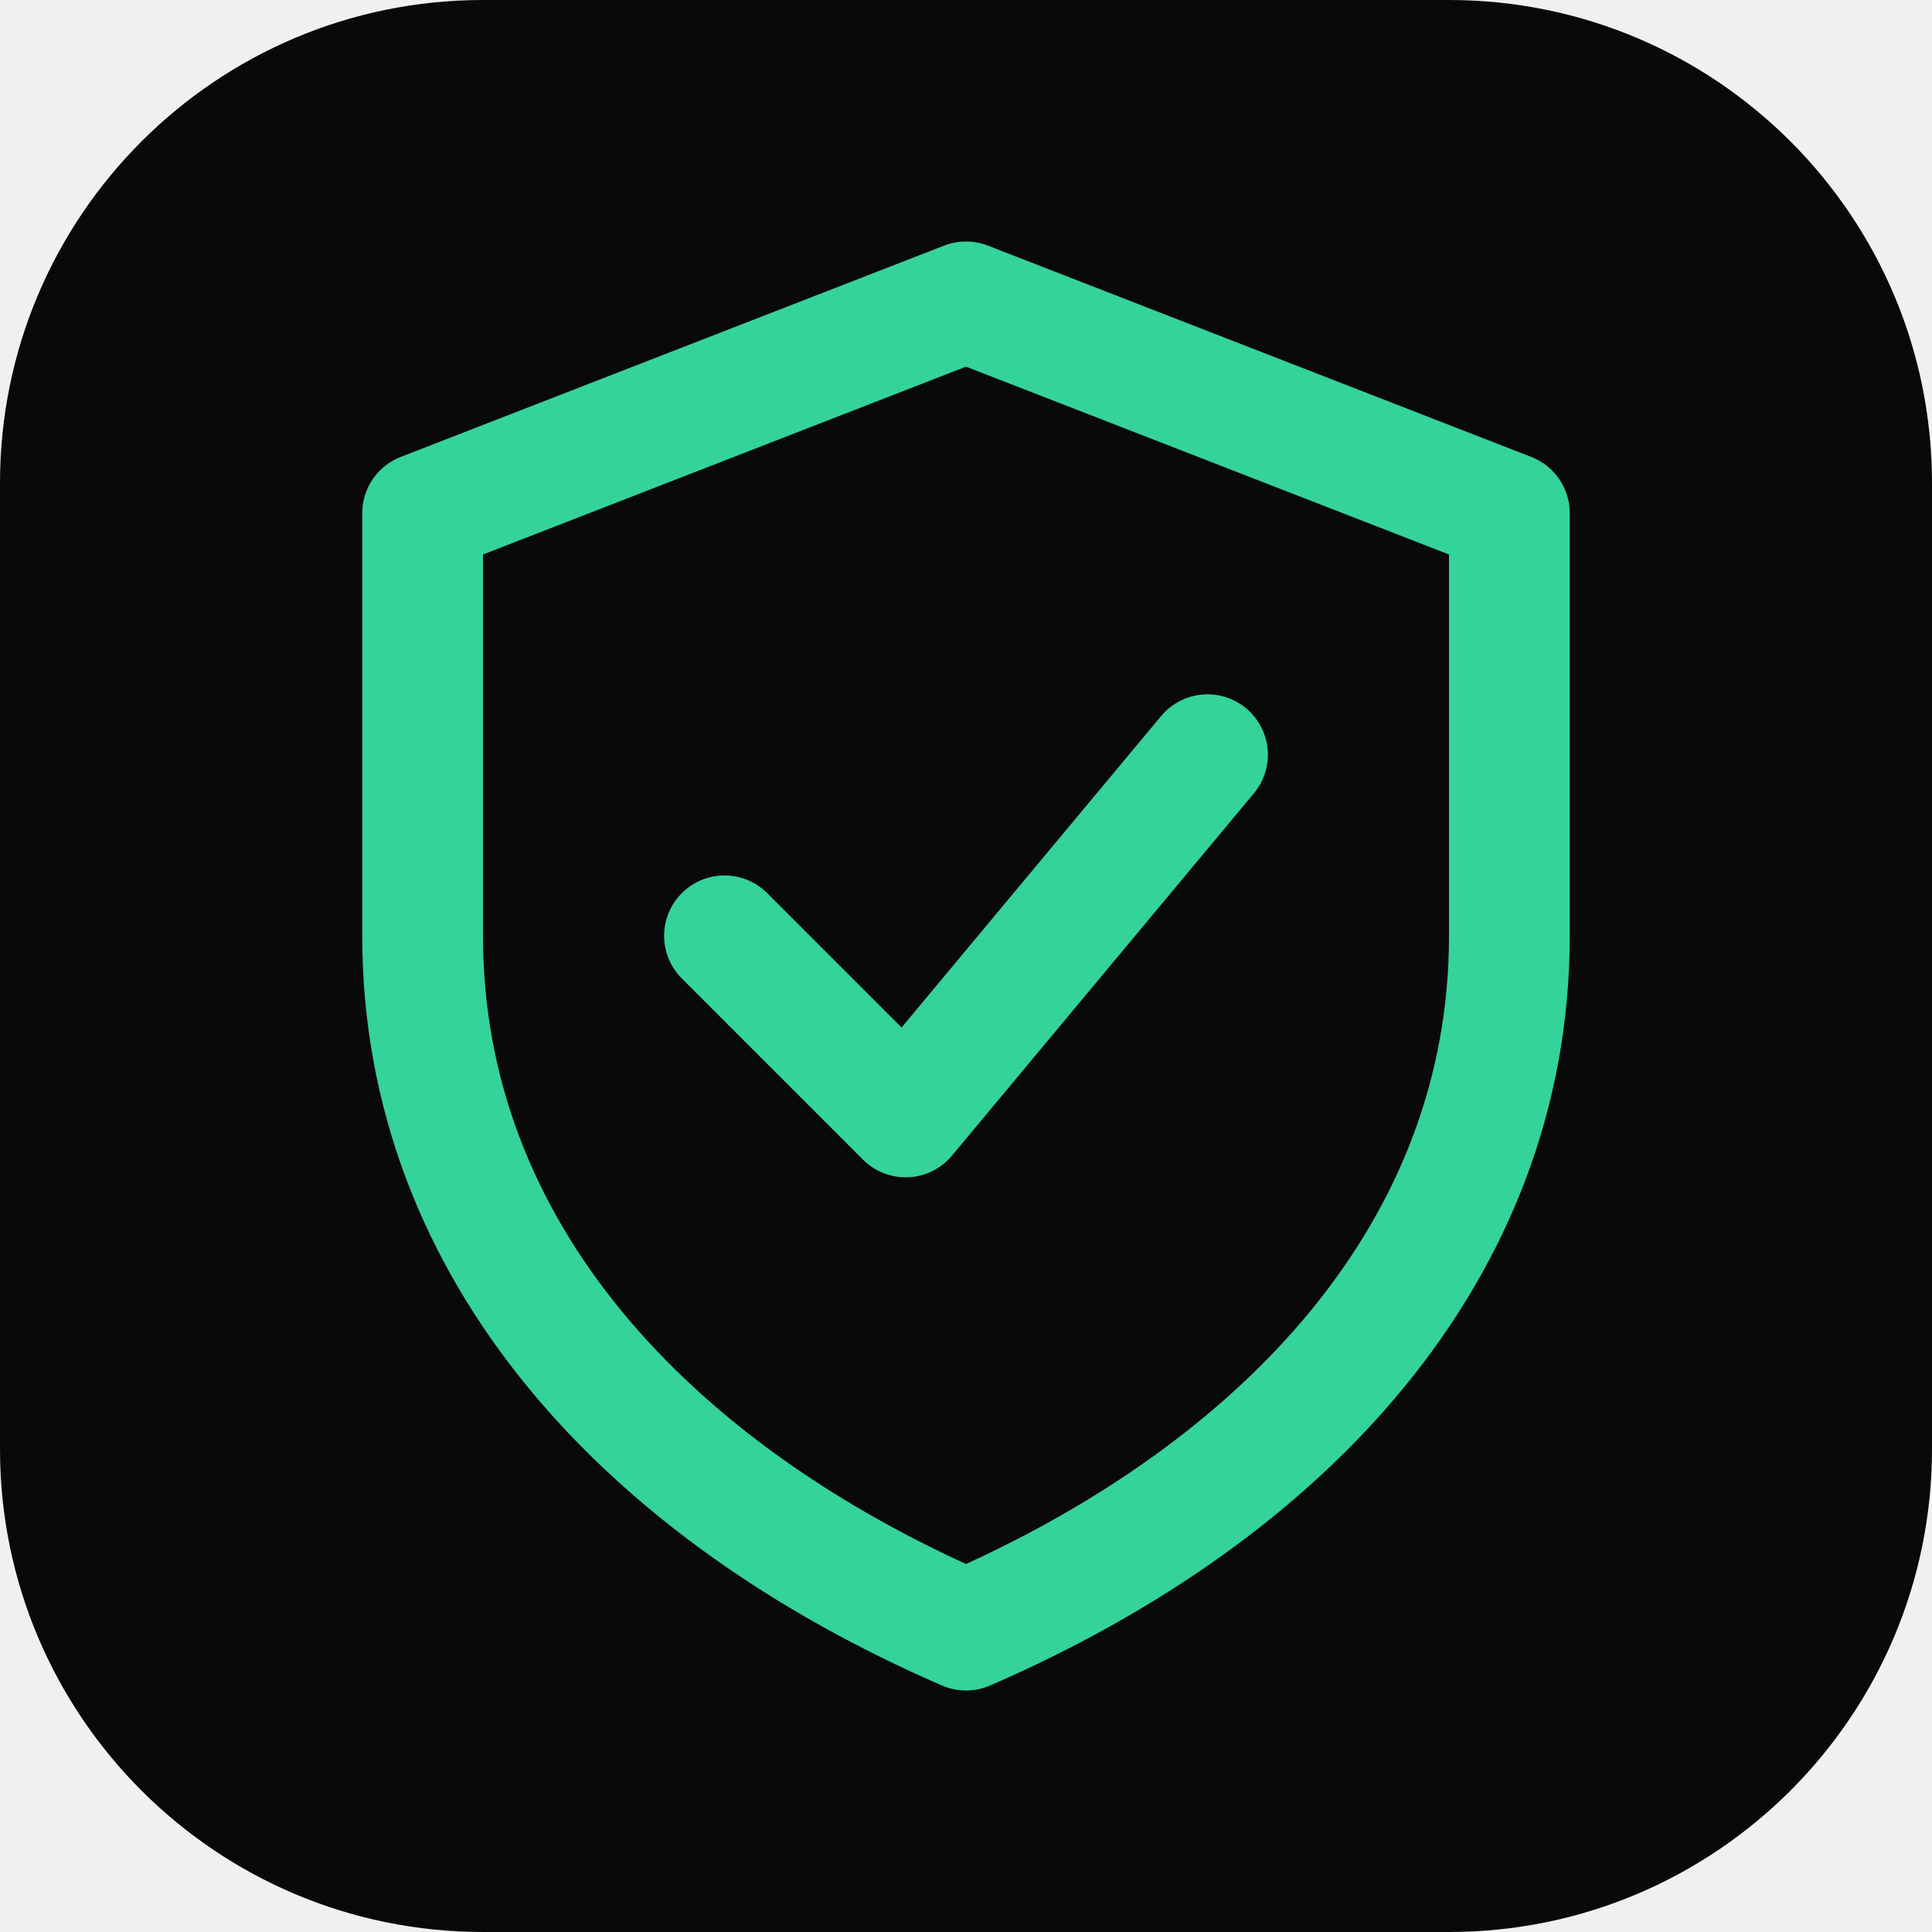
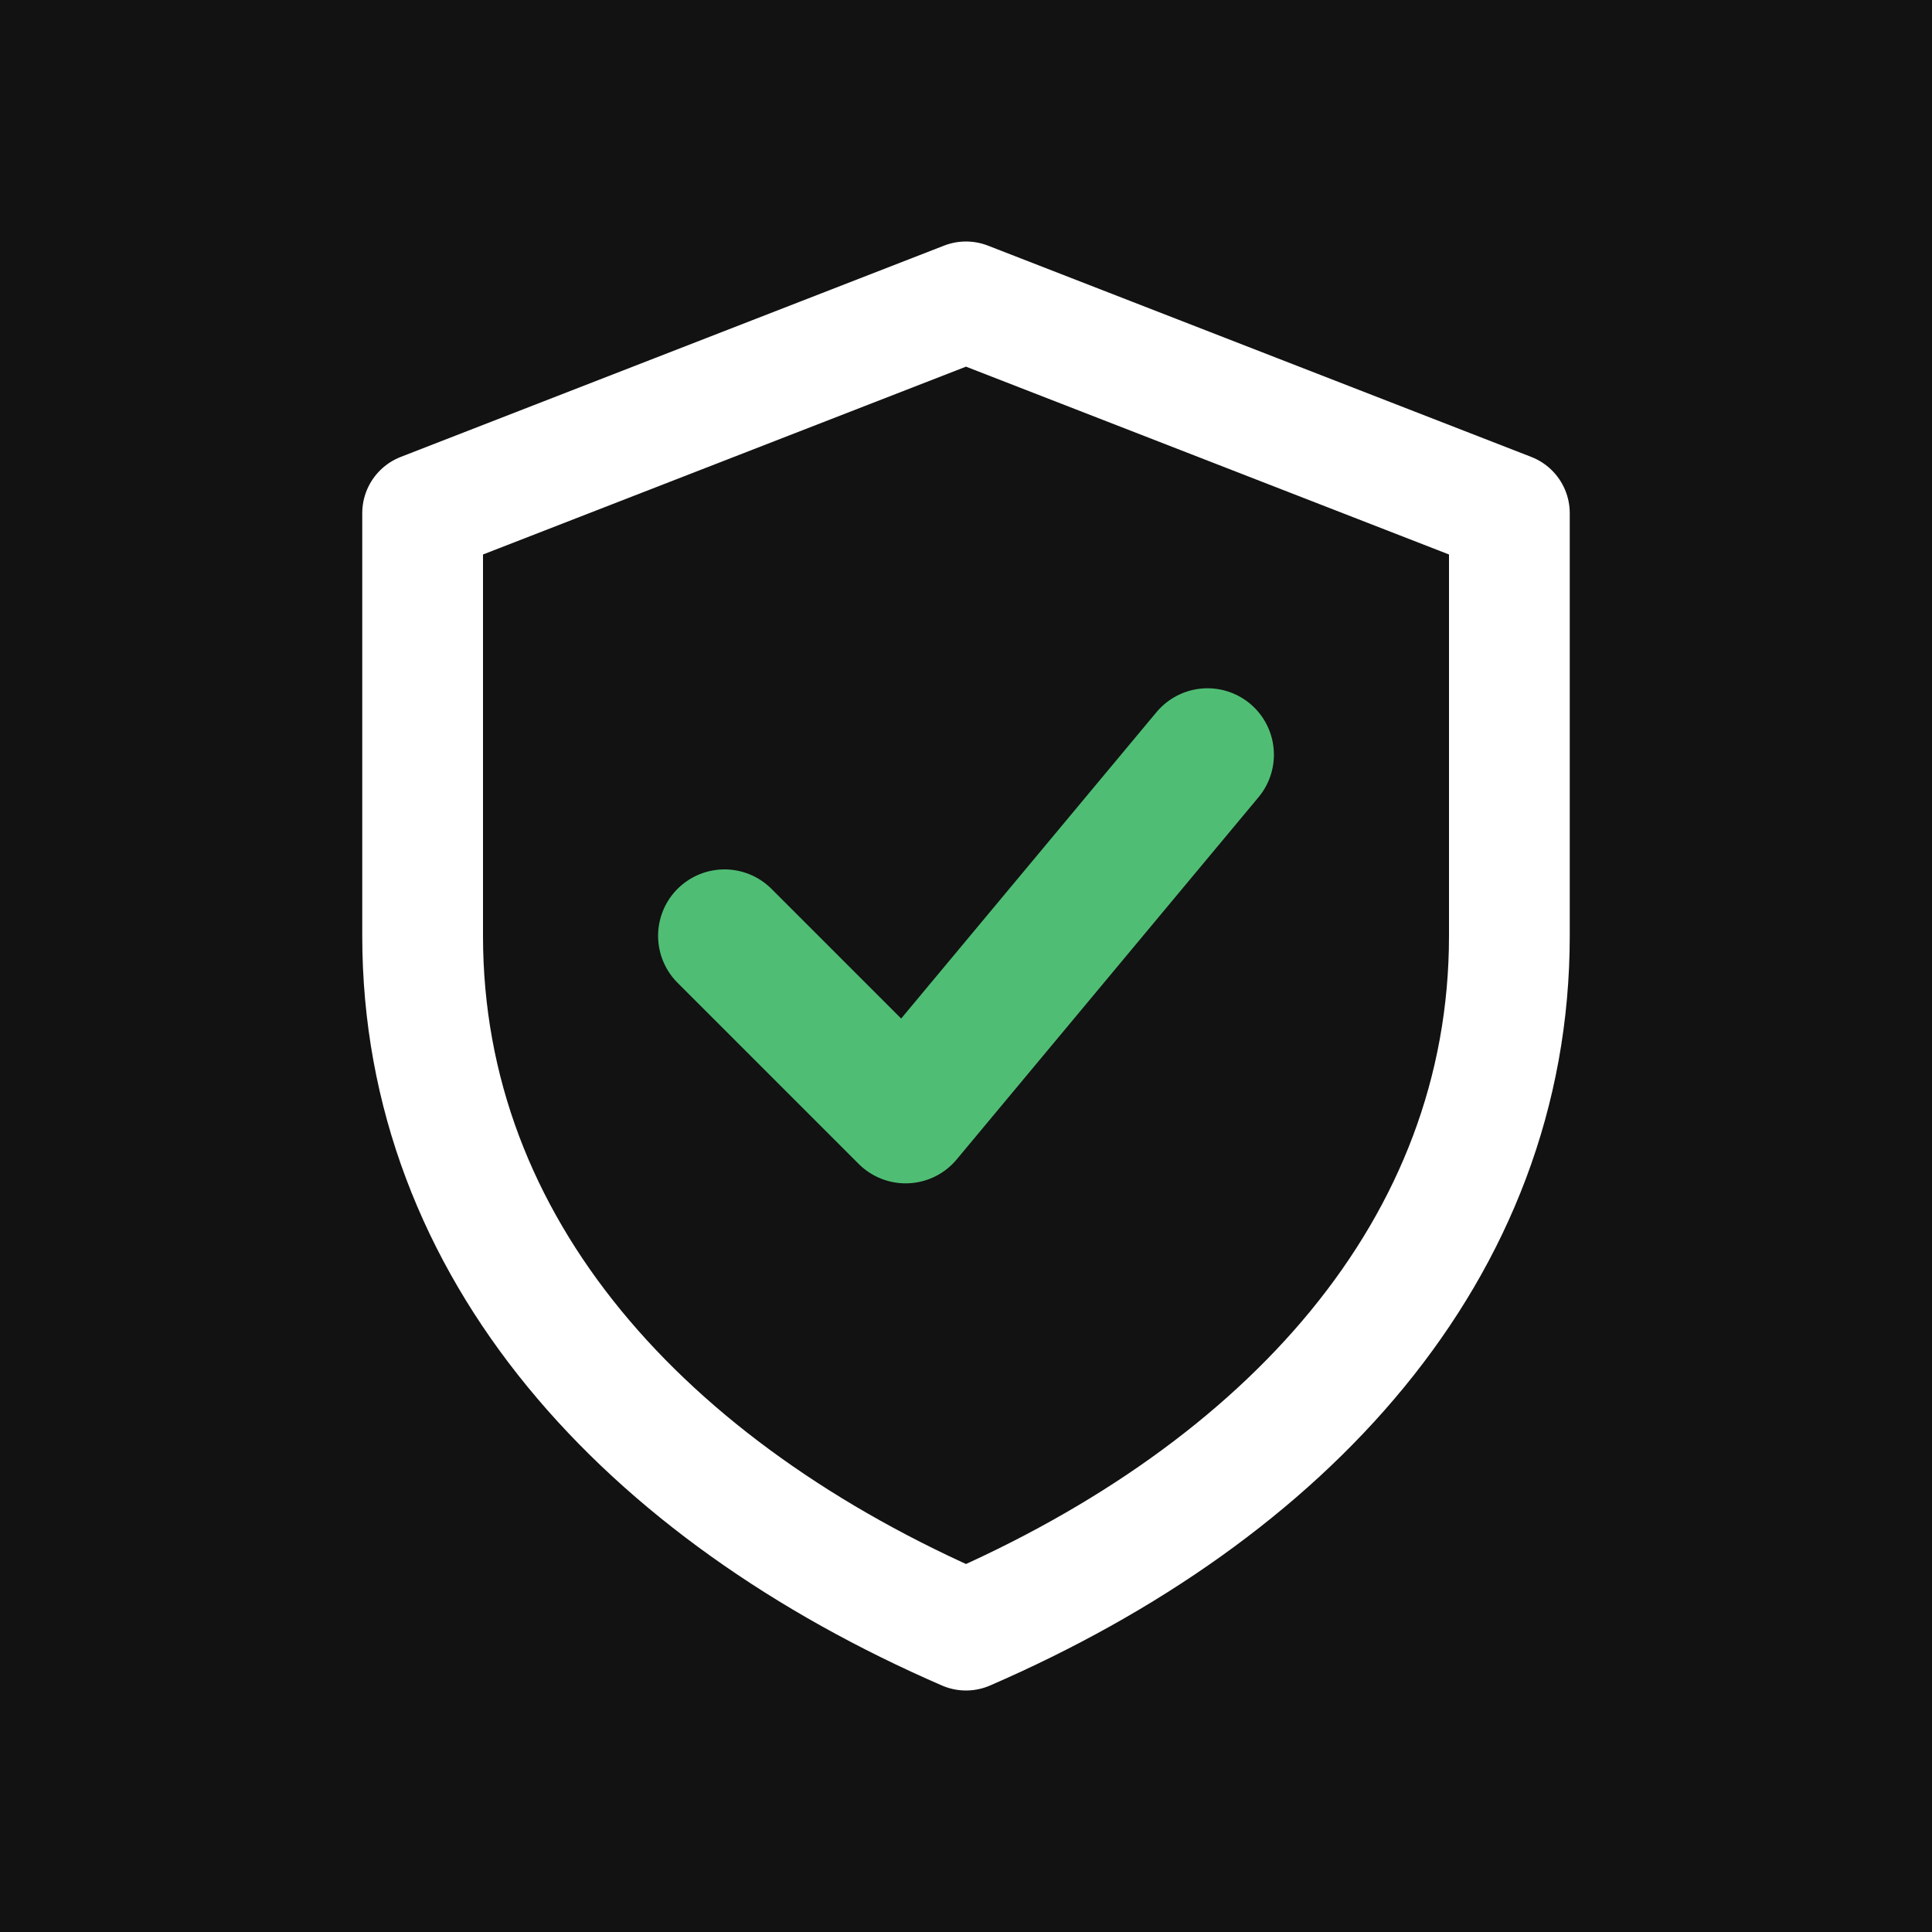
<svg xmlns="http://www.w3.org/2000/svg" viewBox="0 0 32 32">
-   <rect width="32" height="32" rx="8" fill="#09090b" />
-   <path d="M16 5l9 3.5v7c0 5.2-3.7 9.2-9 11.5-5.3-2.3-9-6.300-9-11.500v-7z" fill="none" stroke="#34d399" stroke-width="2" stroke-linejoin="round" />
-   <path d="M12 15.500l3 3 5-6" fill="none" stroke="#34d399" stroke-width="2" stroke-linecap="round" stroke-linejoin="round" />
+   <rect width="32" height="32" fill="#121212" />
+   <path d="M16 5l9 3.5v7c0 5.2-3.7 9.2-9 11.5-5.3-2.3-9-6.3-9-11.5v-7z" fill="none" stroke="#ffffff" stroke-width="2" stroke-linejoin="round" />
+   <path d="M12 15.5l3 3 5-6" fill="none" stroke="#4fbe74" stroke-width="2.2" stroke-linecap="round" stroke-linejoin="round" />
</svg>
